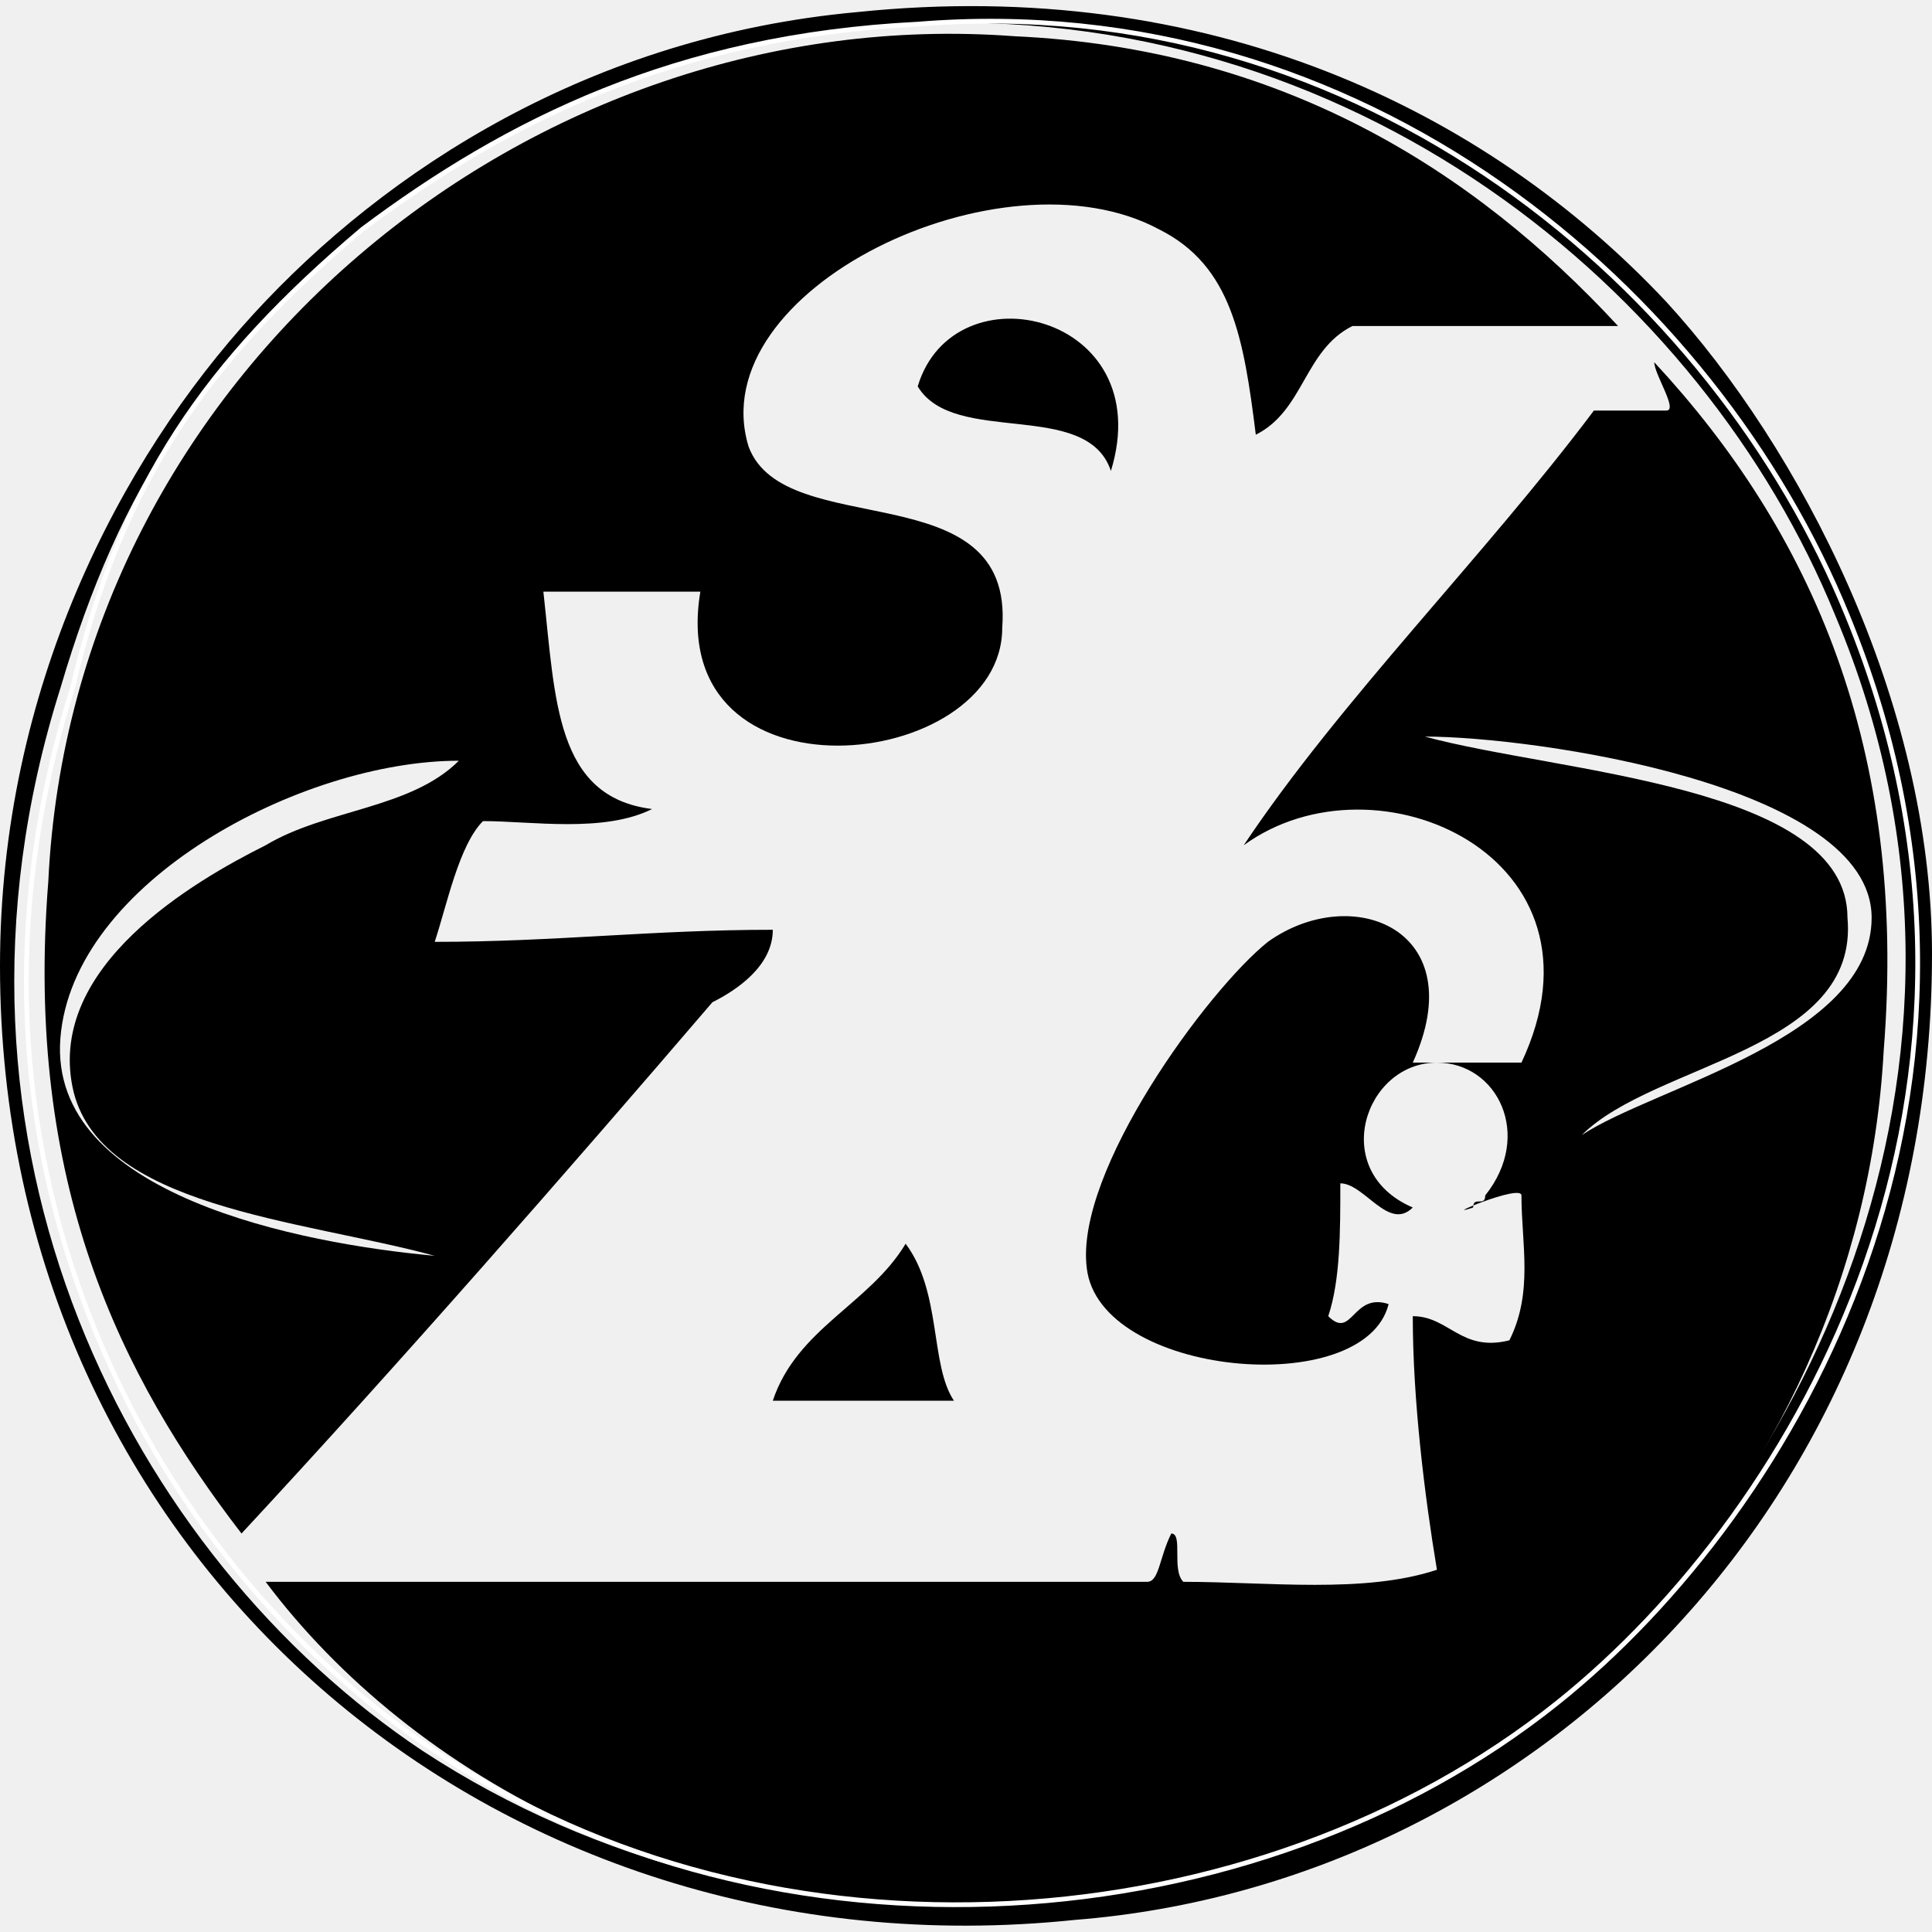
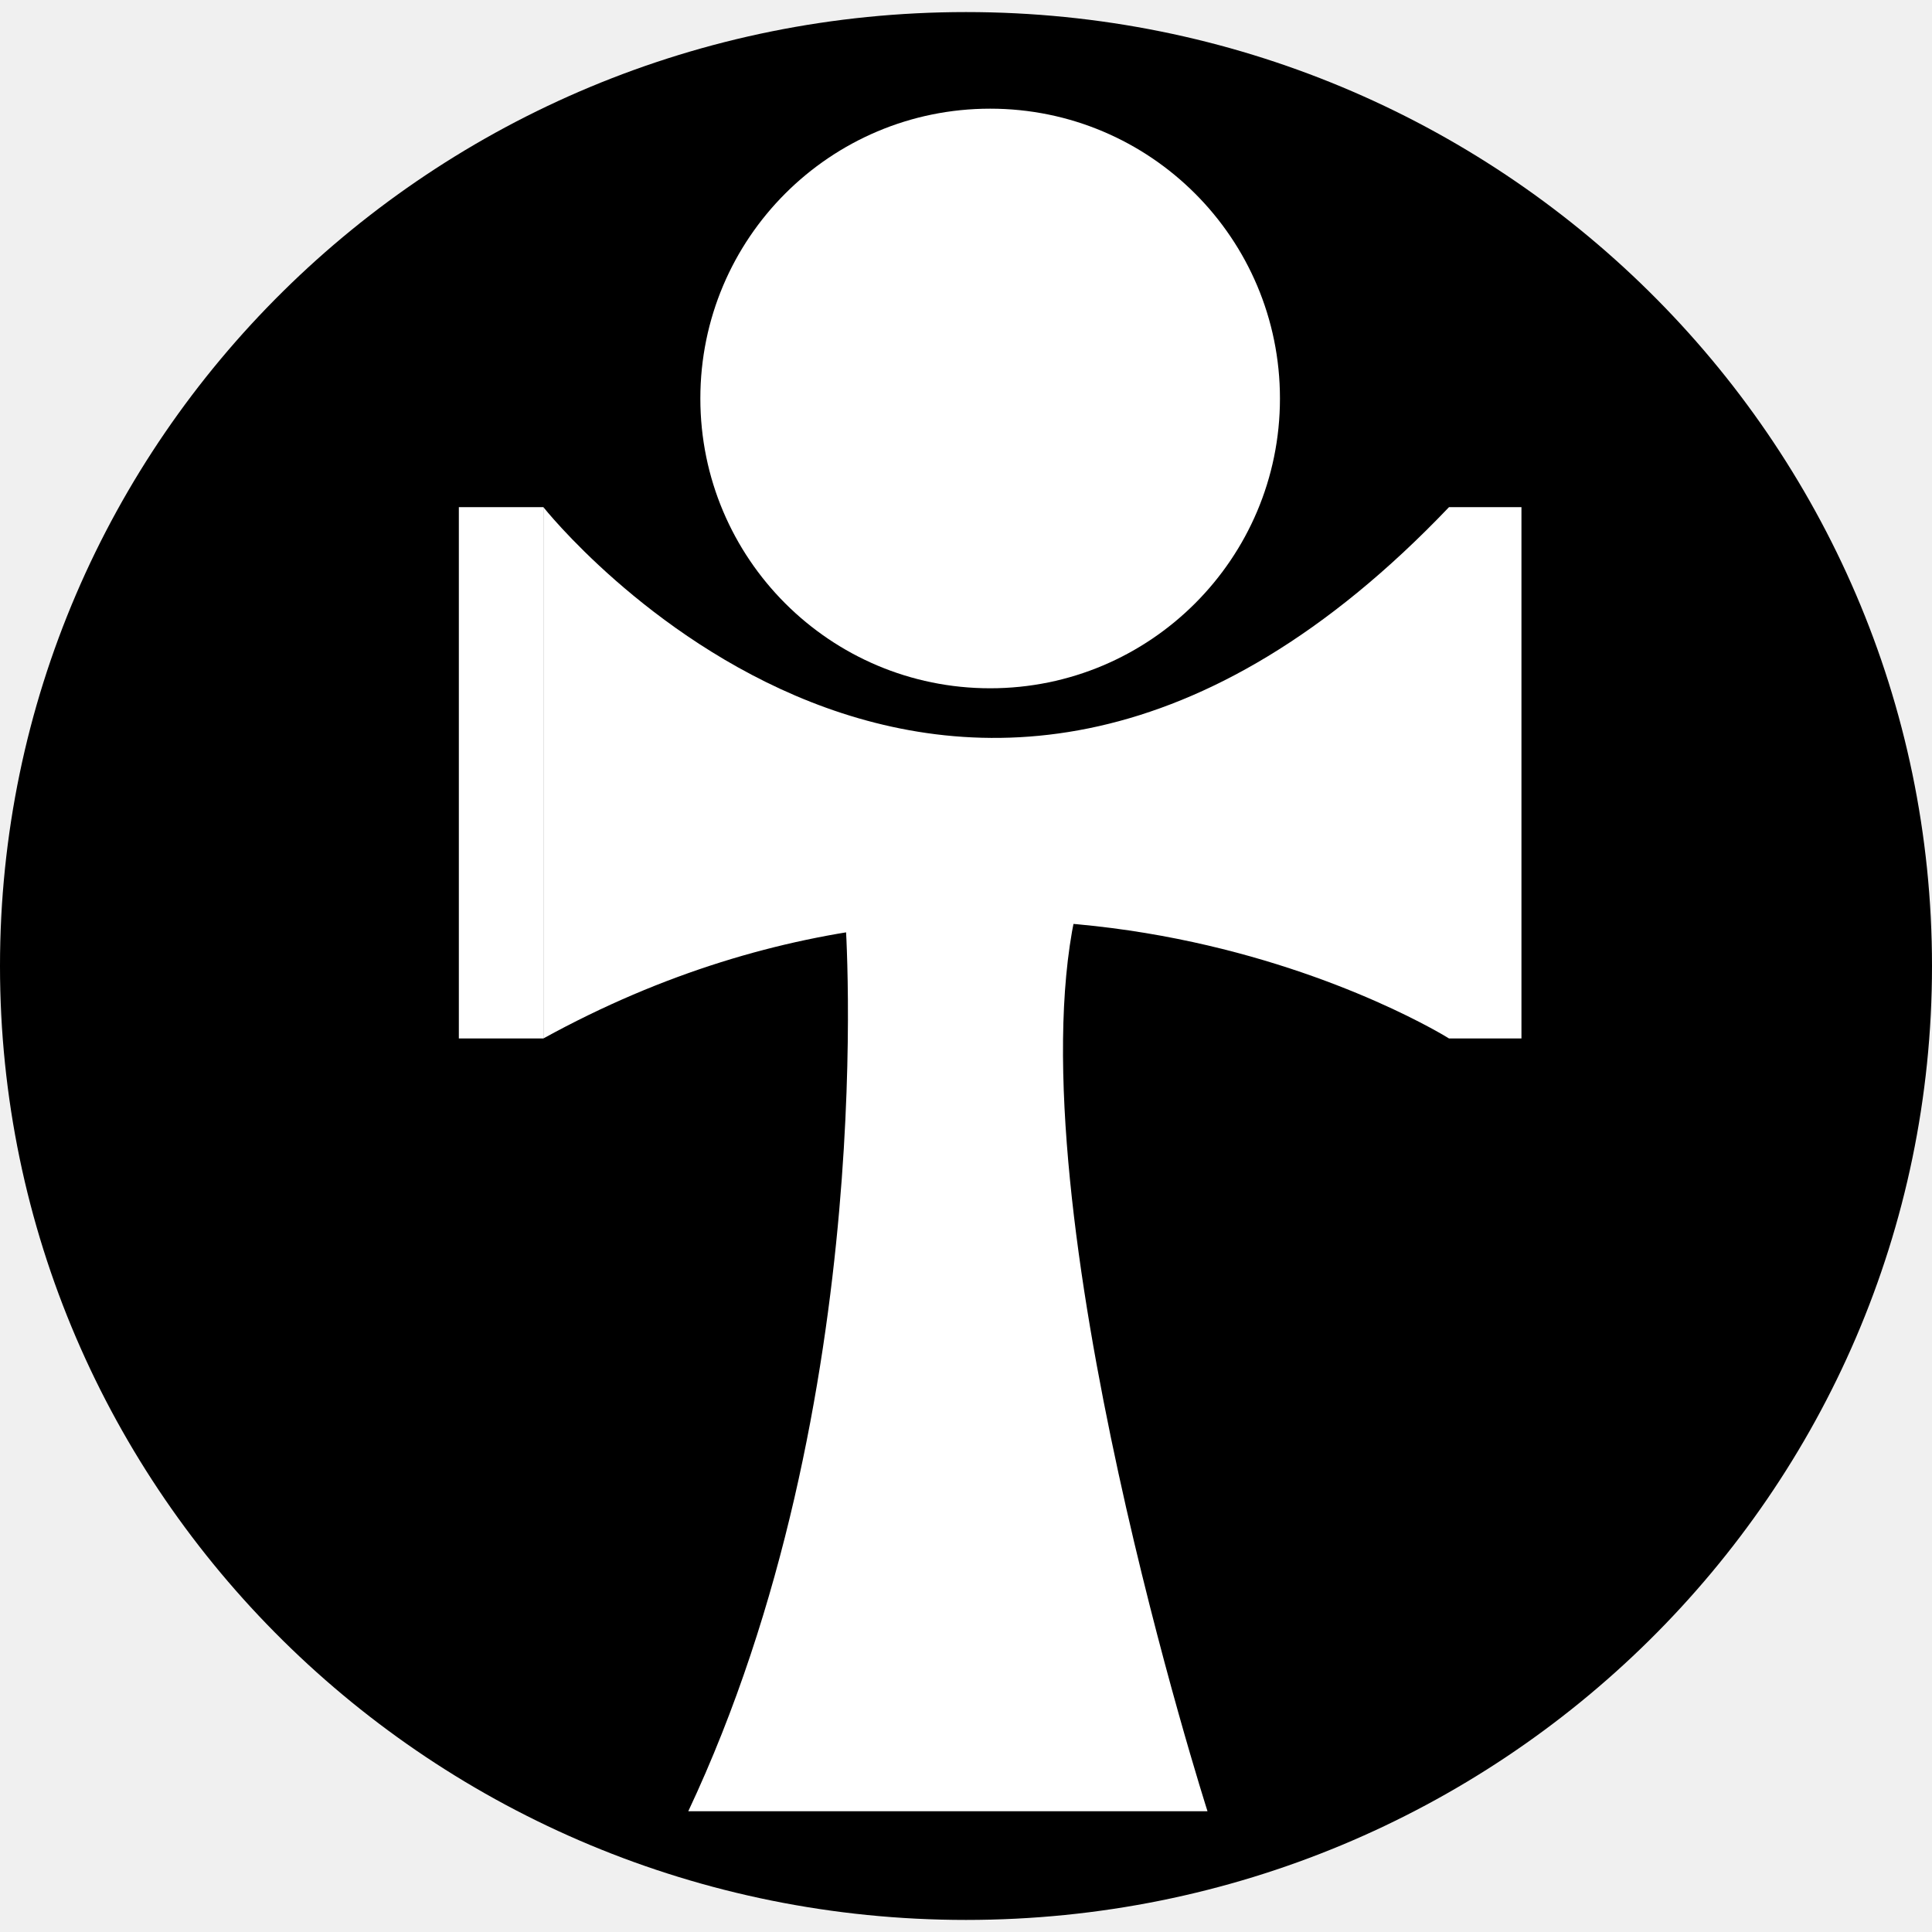
<svg xmlns="http://www.w3.org/2000/svg" version="1.1" id="Layer_1" x="0px" y="0px" viewBox="0 0 16 16" style="enable-background:new 0 0 16 16;" xml:space="preserve">
  <style type="text/css">
- 	.st0{fill:none;stroke:#FFFFFF;stroke-width:0.622;stroke-miterlimit:10;}
- 	.st1{fill:none;stroke:#FFFFFF;stroke-width:3.924787e-02;stroke-miterlimit:10;}
+ 	.st0{fill:#FFFFFF;}
</style>
-   <g id="XMLID_2_">
-     <g>
-       <path d="M-181.8-23.3c0.2,70.9-53,120.6-113.9,126c-76,6.7-141.8-47.6-141.8-125c0-36.5,16.2-66.2,33.6-84.9    c17.8-19.1,44.6-35.7,80.3-39.2c46.4-4.6,83.5,12.7,107.3,38.3C-198.7-89.4-181.9-57.3-181.8-23.3z M-232.2,73.8    c32.8-25.8,64-81.3,39.2-141.9c-17.4-42.5-63.4-80.6-123.2-76.5c-31.8,2.2-54.3,12-72.8,27.1c-20.7,16.9-32.1,32.9-40.1,58.8    c-18.6,60.4,10.3,112.3,48.5,138.1C-335.6,109.8-272.5,105.5-232.2,73.8z" />
-       <path d="M-218.2-101.7c20.1,22.1,33.4,50.6,30.8,88.7c-3.9,58.2-51.3,106.6-112,111c-46.6,3.4-83.2-17.3-102.6-42.9    c39.2,0,78.4,0,117.6,0c2.4-0.7,2.4-3.8,3.7-5.6c2.1,0.4,0,5,1.9,5.6c10.9-0.6,24.2,1.2,33.6-0.9c-2.1-10.1-3.2-21.5-2.8-33.6    c5.5-0.2,6.1,4.5,12.1,3.7c2.2-3.4,0.3-10.9,0.9-15.9c-0.5-2.2-11,3.8-6.5,0.9c0-0.9,1.1-0.7,1.9-0.9c6.1-8.1,1.2-17.4-6.5-17.7    c-10.1-0.4-15,14.5-3.7,18.7c-3.5,2.5-7-3-10.3-3.7c-0.3,5.6,0.7,12.6-0.9,16.8c3.5,3,3.8-3.7,7.5-0.9    c-3.1,13.3-38.8,8.9-40.1-4.7c-1.2-12.3,16.4-36.7,24.3-42c10.7-7.2,26.6-2.2,18.7,14.9c5,0,10,0,14.9,0    c12.6-26.2-18.7-41.5-37.3-28c12.1-18.4,31.5-37.6,45.7-56.9c3.4,0,6.8,0,10.3,0C-215.6-95.6-218.3-99.6-218.2-101.7z M-227.5,0    c10.1-6.5,38.6-13.2,38.3-28c-0.4-17.2-44.1-23-58.8-23.3c16.5,3.5,55.1,6.5,56,23.3C-191.1-11-217.4-9.4-227.5,0z" />
-       <path d="M-222.8-105.4c-11.8,0-23.6,0-35.5,0c-5.9,3.1-7.1,11-13.1,14c-1.2-12.3-3.7-22.6-13.1-27.1c-20.8-9.8-60.1,8.7-53.2,28.9    c4.5,13.3,34.5,2.9,33.6,23.3c-0.8,19.4-45.6,24.4-41.1-4.7c-6.8,0-13.7,0-20.5,0c0.9,13.4,2.3,26.3,14,28.9    c-5.3,2.2-14.6,0.3-21.5,0.9c-4.1,3.7-4.7,10.8-7.5,15.9c15.9,0.6,28.9-1.6,44.8-0.9c1,4.1-4,6.5-6.5,9.3    c-19.6,21.9-42.3,47.1-62.5,69.1c-17.2-20.6-29.9-45.5-27.1-84.9c4.8-66.7,64.5-114.2,129.7-110.1    C-267.4-140.6-241.3-126.2-222.8-105.4z M-403-38.2c8.6-4.5,18.8-5.4,25.2-10.3c-21.2,0.2-50.5,15.5-52.3,35.5    c-1.9,20.8,32.8,26.6,50.4,28C-397,10.6-424,9.5-427.2-6.5C-430.4-22.3-412.5-33.2-403-38.2z" />
-       <path d="M-316.2-97c4.4-16.4,32.2-9.6,26.1,11.2C-293.2-95.1-311-89.8-316.2-97z" />
-       <path d="M-310.6,34.6c-7.8,0-15.6,0-23.3,0c3.5-9.2,12.6-12.9,17.7-20.5C-313,19.6-313.8,29.1-310.6,34.6z" />
-     </g>
-     <g>
-       <path class="st0" d="M-316.2-144.6c59.8-4.1,105.8,34,123.2,76.5c24.8,60.6-6.4,116.1-39.2,141.9c-40.3,31.8-103.4,36-148.4,5.6    c-38.2-25.8-67.1-77.8-48.5-138.1c8-25.9,19.4-41.9,40.1-58.8C-370.5-132.6-348-142.4-316.2-144.6z" />
-     </g>
-   </g>
-   <g id="XMLID_1_">
-     <g>
-       <path d="M12.8,14.1c2-1.6,4-5.2,2.4-9c-1.1-2.7-4-5.1-7.7-4.9C5.6,0.3,4.2,1,3,1.9C1.7,3,1,4,0.5,5.7c-1.2,3.8,0.6,7.2,3,8.8    C6.4,16.4,10.3,16.1,12.8,14.1z M13.8,2.5C14.9,3.7,16,5.8,16,7.9c0,4.5-3.3,7.7-7.1,8C4.1,16.4,0,12.9,0,8c0-2.3,1-4.2,2.1-5.4    c1.1-1.2,2.8-2.3,5-2.5C10-0.2,12.3,0.9,13.8,2.5z" />
-       <path d="M7.6,3.2c0.3-1,2-0.6,1.6,0.7C9,3.3,7.9,3.7,7.6,3.2z" />
-       <path d="M15.3,7.6c0.1,1.1-1.6,1.2-2.2,1.8c0.6-0.4,2.4-0.8,2.4-1.8c0-1.1-2.8-1.5-3.7-1.5C12.9,6.4,15.3,6.5,15.3,7.6z M12.6,9.9    c0-0.1-0.7,0.2-0.4,0.1c0-0.1,0.1,0,0.1-0.1c0.4-0.5,0.1-1.1-0.4-1.1c-0.6,0-0.9,0.9-0.2,1.2c-0.2,0.2-0.4-0.2-0.6-0.2    c0,0.4,0,0.8-0.1,1.1c0.2,0.2,0.2-0.2,0.5-0.1c-0.2,0.8-2.4,0.6-2.5-0.3c-0.1-0.8,1-2.3,1.5-2.7c0.7-0.5,1.7-0.1,1.2,1    c0.3,0,0.6,0,0.9,0c0.8-1.7-1.2-2.6-2.3-1.8c0.8-1.2,2-2.4,2.9-3.6c0.2,0,0.4,0,0.6,0c0.1,0-0.1-0.3-0.1-0.4    c1.3,1.4,2.1,3.2,1.9,5.7c-0.2,3.7-3.2,6.8-7,7.1c-2.9,0.2-5.2-1.1-6.4-2.7c2.4,0,4.9,0,7.3,0c0.1,0,0.1-0.2,0.2-0.4    c0.1,0,0,0.3,0.1,0.4c0.7,0,1.5,0.1,2.1-0.1c-0.1-0.6-0.2-1.4-0.2-2.1c0.3,0,0.4,0.3,0.8,0.2C12.7,10.7,12.6,10.3,12.6,9.9z" />
-       <path d="M7.9,11.6c-0.5,0-1,0-1.5,0c0.2-0.6,0.8-0.8,1.1-1.3C7.8,10.7,7.7,11.3,7.9,11.6z" />
-       <path d="M3.6,10.4C2.5,10.1,0.8,10,0.6,9C0.4,8,1.6,7.3,2.2,7c0.5-0.3,1.2-0.3,1.6-0.7c-1.3,0-3.2,1-3.3,2.3    C0.4,9.9,2.5,10.3,3.6,10.4z M8.4,0.3c2.2,0.1,3.8,1.1,5,2.4c-0.7,0-1.5,0-2.2,0c-0.4,0.2-0.4,0.7-0.8,0.9    c-0.1-0.8-0.2-1.4-0.8-1.7C8.3,1.2,5.8,2.4,6.2,3.7c0.3,0.8,2.2,0.2,2.1,1.5C8.3,6.4,5.5,6.7,5.8,4.9c-0.4,0-0.9,0-1.3,0    c0.1,0.9,0.1,1.7,0.9,1.8C5,6.9,4.4,6.8,4,6.8C3.8,7,3.7,7.5,3.6,7.8c1,0,1.8-0.1,2.8-0.1C6.4,8,6.1,8.2,5.9,8.3    c-1.2,1.4-2.6,3-3.9,4.4C1,11.4,0.2,9.8,0.4,7.3C0.6,3.1,4.4,0,8.4,0.3z" />
-     </g>
-     <g>
-       <path class="st1" d="M7.6,0.2c3.7-0.3,6.6,2.2,7.7,4.9c1.6,3.9-0.4,7.4-2.4,9c-2.5,2-6.5,2.3-9.3,0.4c-2.4-1.6-4.2-5-3-8.8    C1,4,1.7,3,3,1.9C4.2,1,5.6,0.3,7.6,0.2z" />
-     </g>
-   </g>
+   <ellipse cx="8" cy="8" rx="8" ry="7.9" />
+   <circle class="st0" cx="8.2" cy="3.3" r="2.4" />
+   <path class="st0" d="M4.5,4.2c0,0,3.4,4.3,7.5,0c0,2.9,0,4.4,0,4.4s-3.5-2.2-7.5,0C4.5,6.4,4.5,4.2,4.5,4.2z" />
+   <path class="st0" d="M7,7.6c0,0,0.3,4-1.3,7.4H10c0,0-1.6-5-1.1-7.4S7,7.6,7,7.6z" />
+   <polyline class="st0" points="12,8.6 12.6,8.6 12.6,4.2 12,4.2 " />
+   <polyline class="st0" points="4.5,4.2 3.8,4.2 3.8,8.6 4.5,8.6 " />
</svg>
